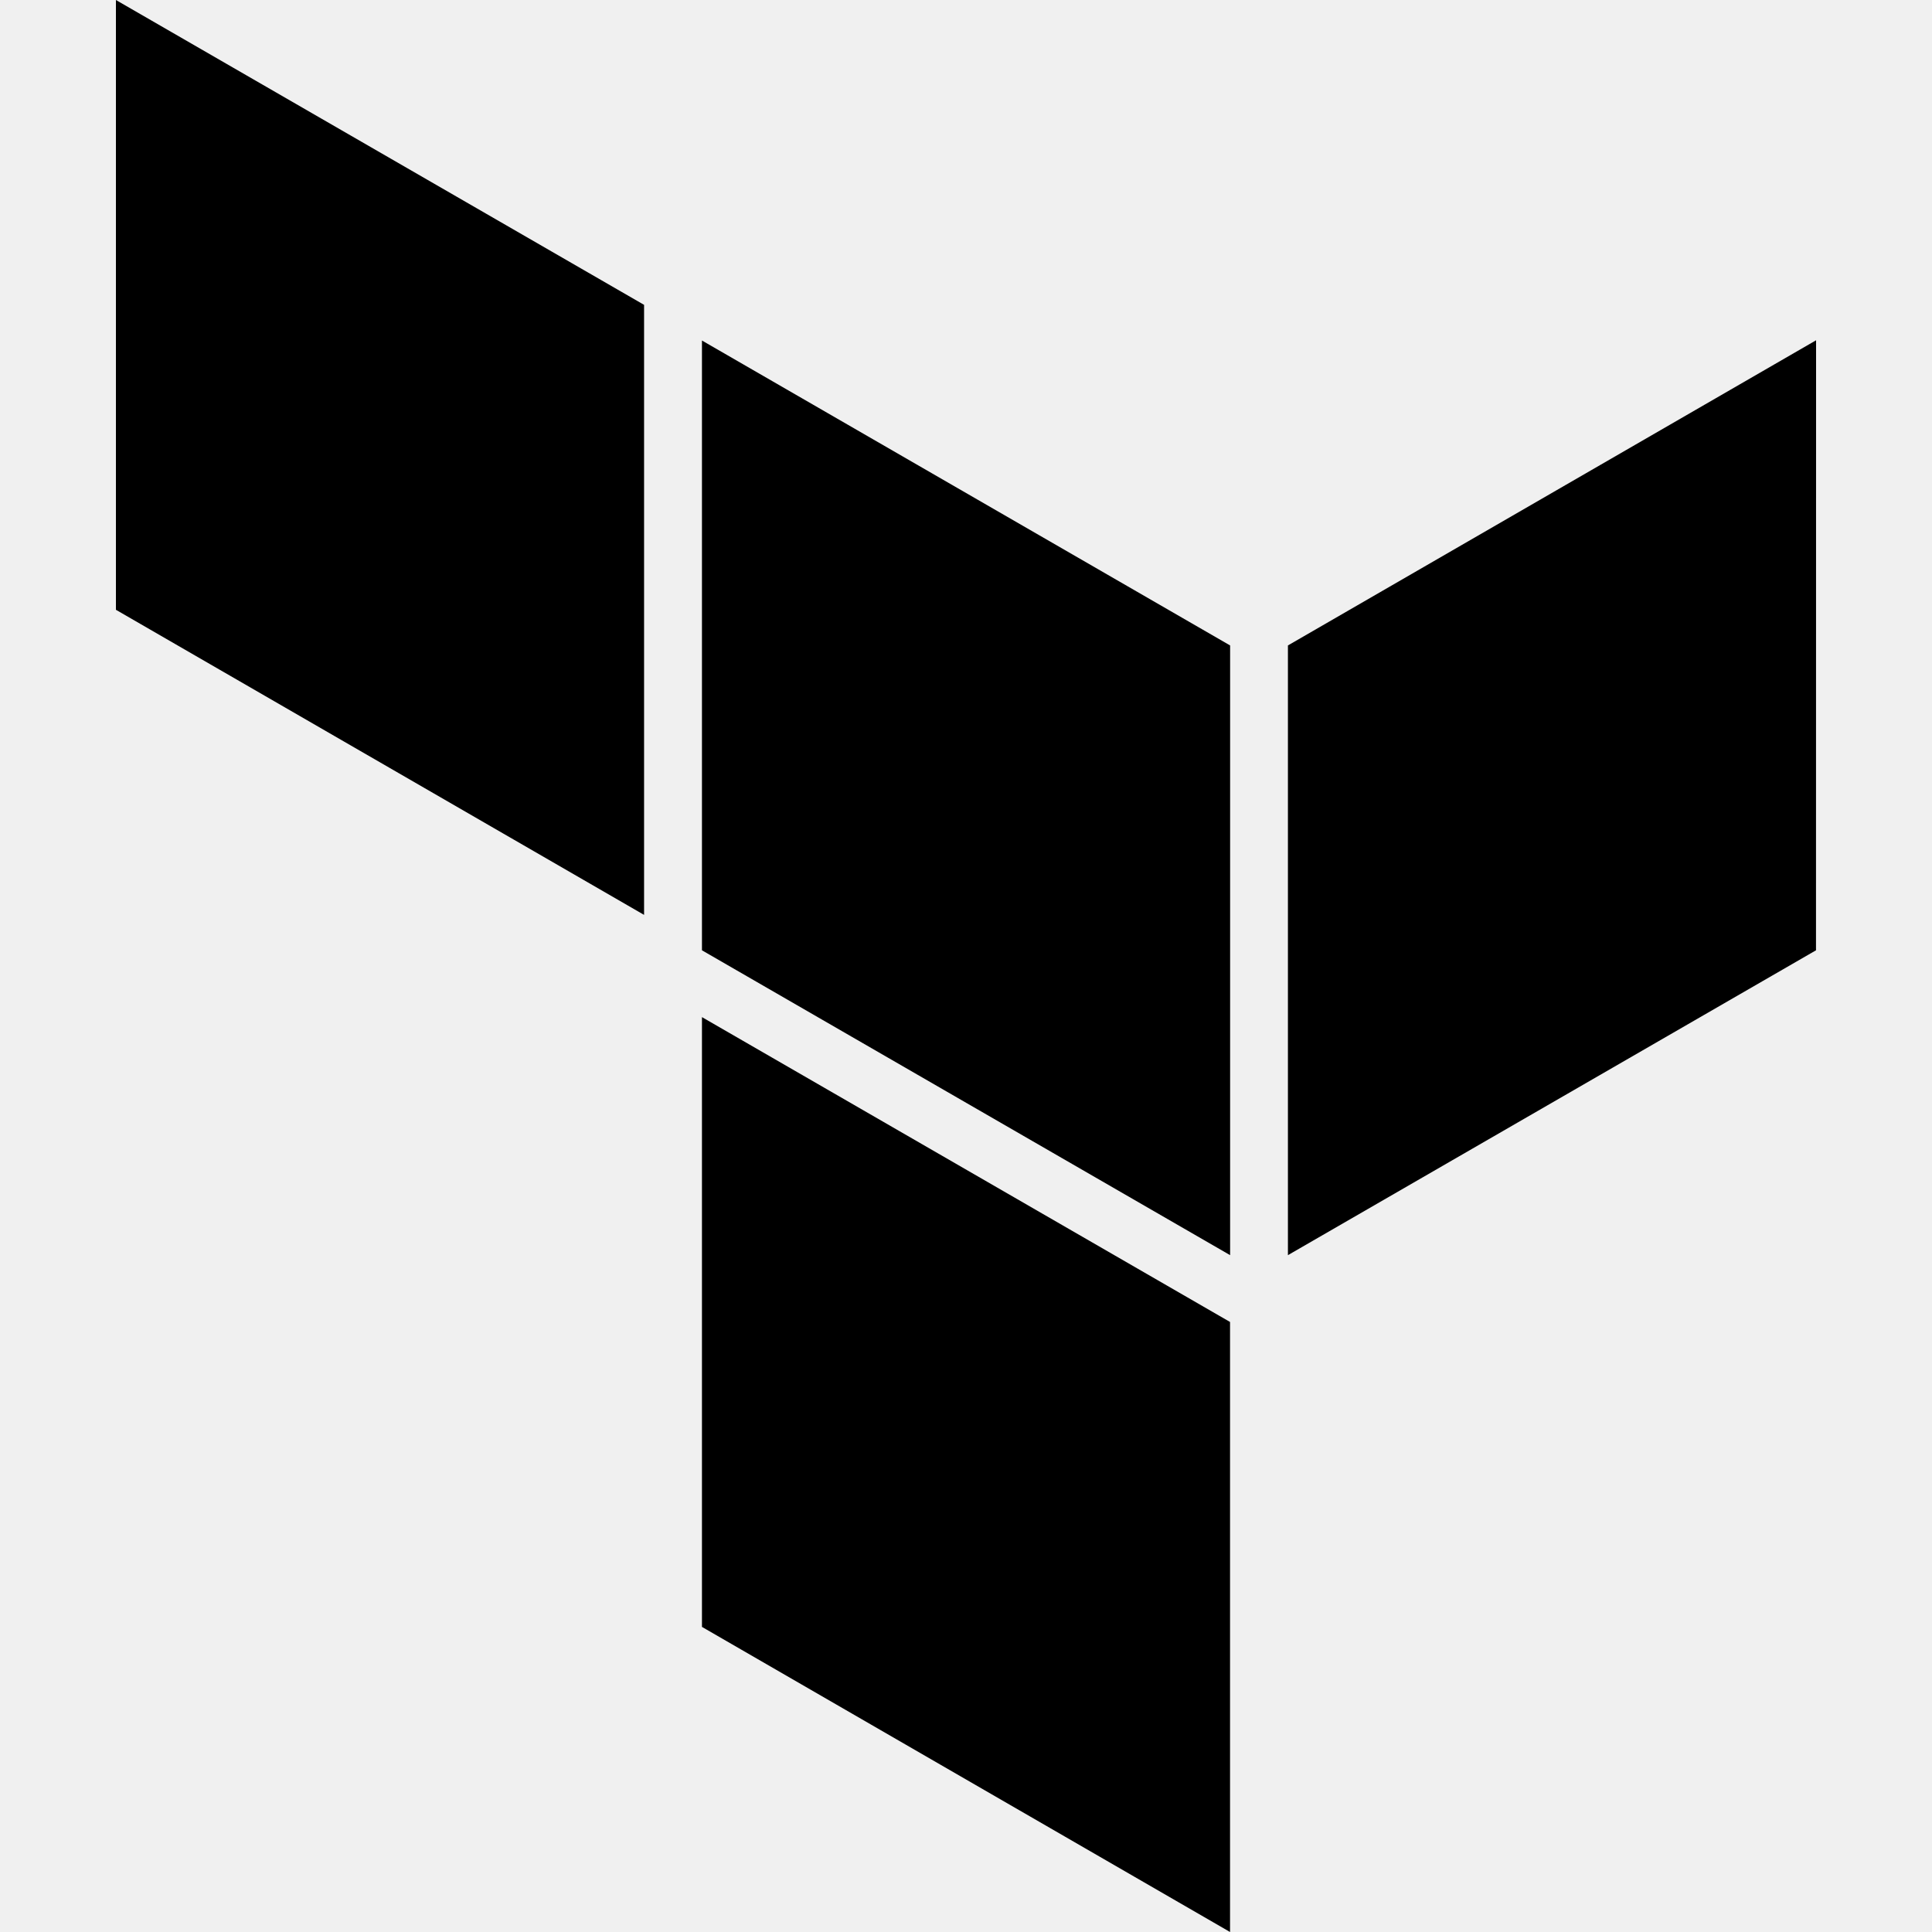
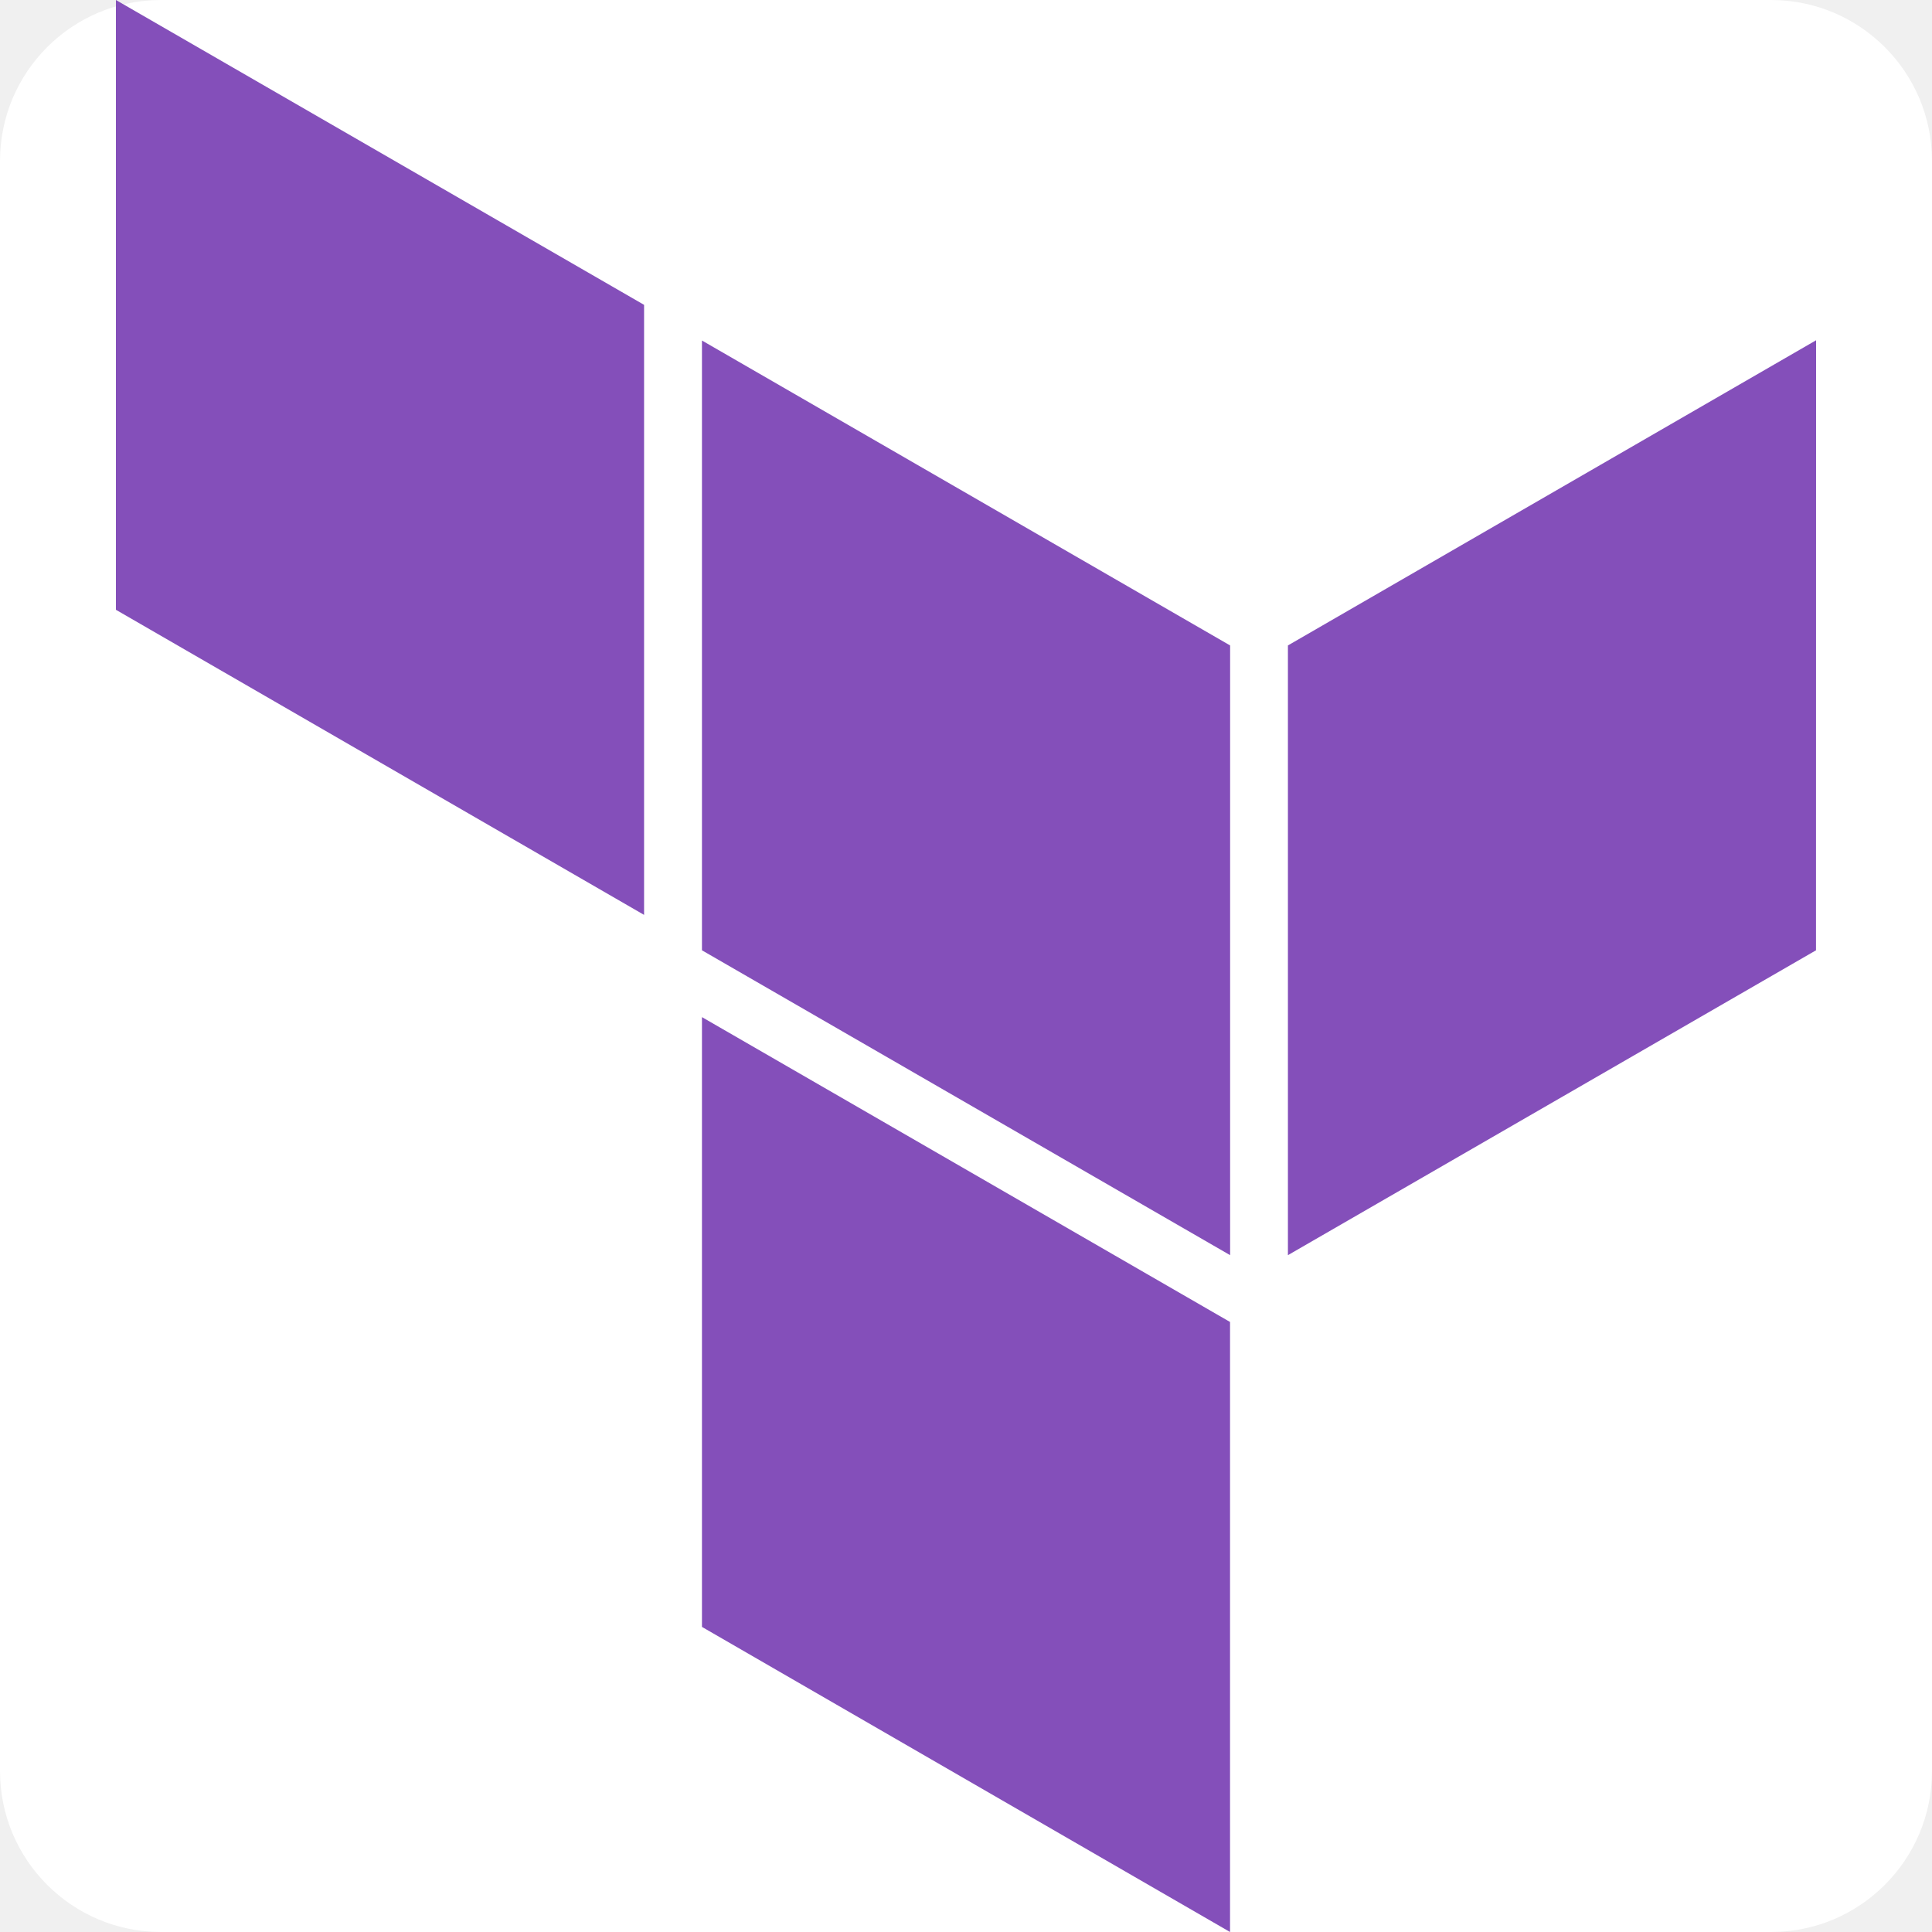
- <svg xmlns="http://www.w3.org/2000/svg" role="img" viewBox="0 0 24 24">
+ <svg xmlns="http://www.w3.org/2000/svg" role="img" viewBox="0 0 24 24" fill="#844FBA">
+   <rect width="24" height="24" rx="2" fill="#ffffff" />
  <path d="M1.44 0v7.575l6.561 3.79V3.787zm21.12 4.227l-6.561 3.791v7.574l6.56-3.787zM8.72 4.23v7.575l6.561 3.787V8.018zm0 8.405v7.575L15.28 24v-7.578z" />
</svg>
